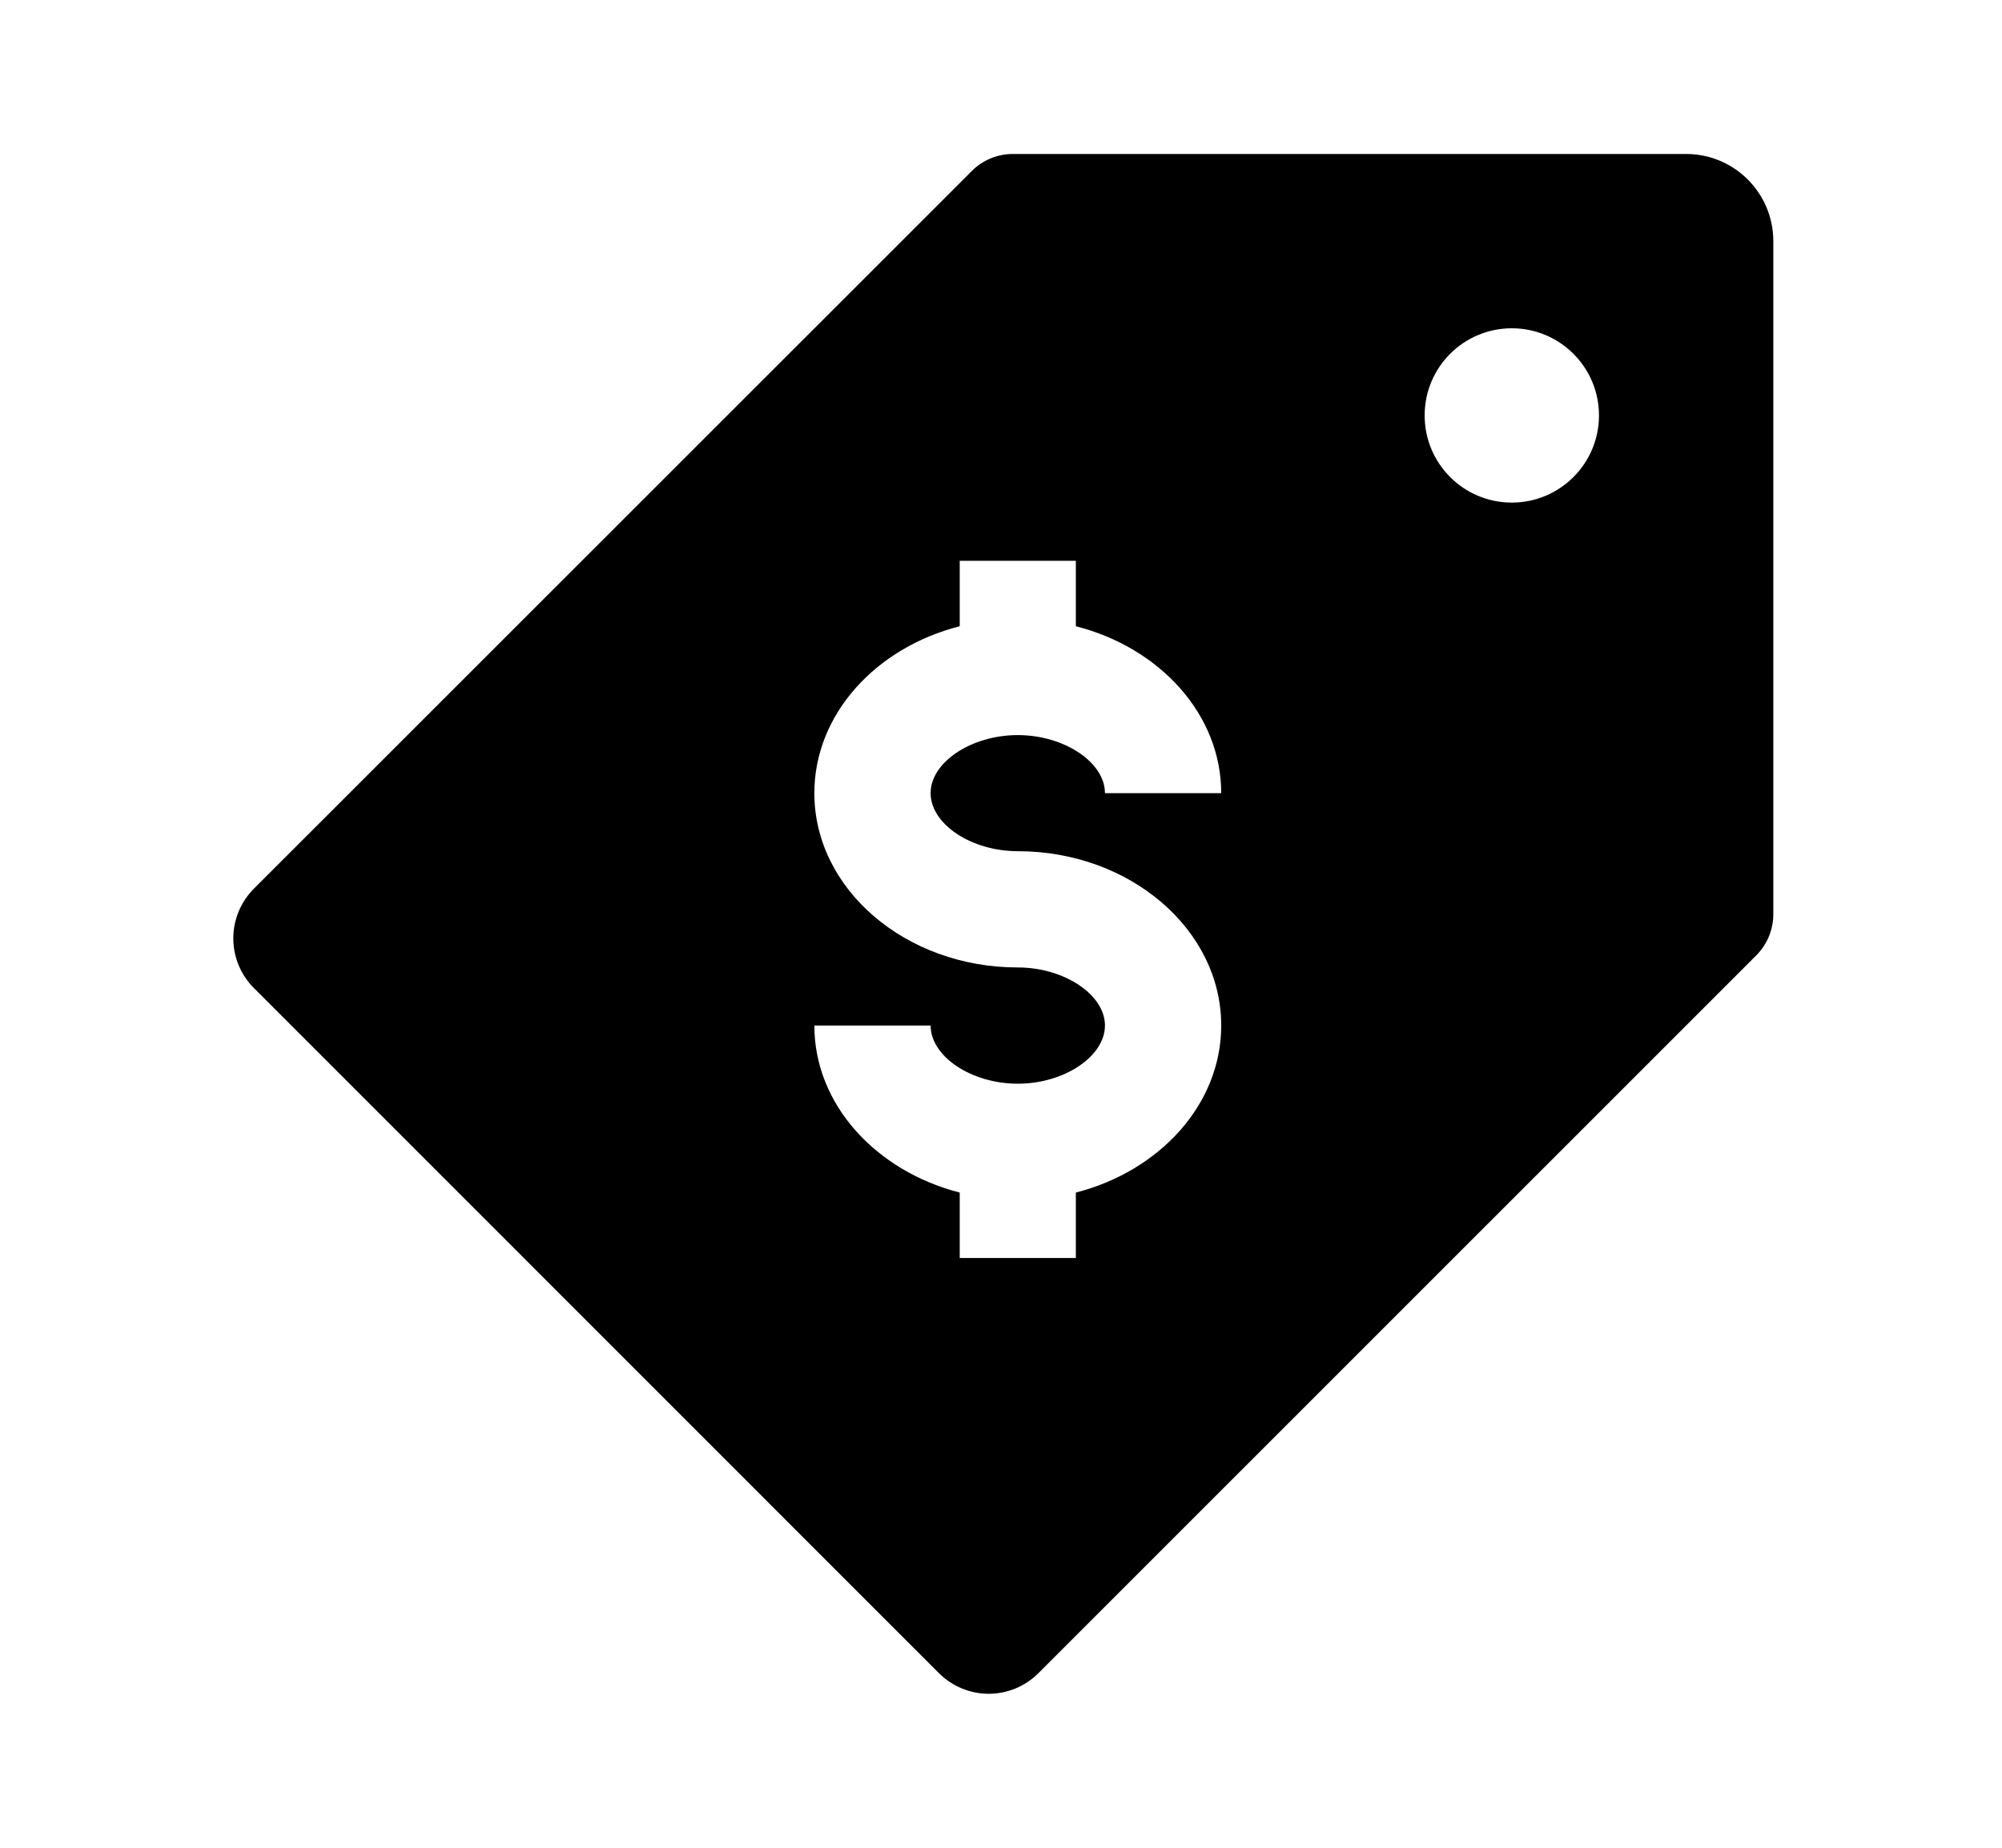
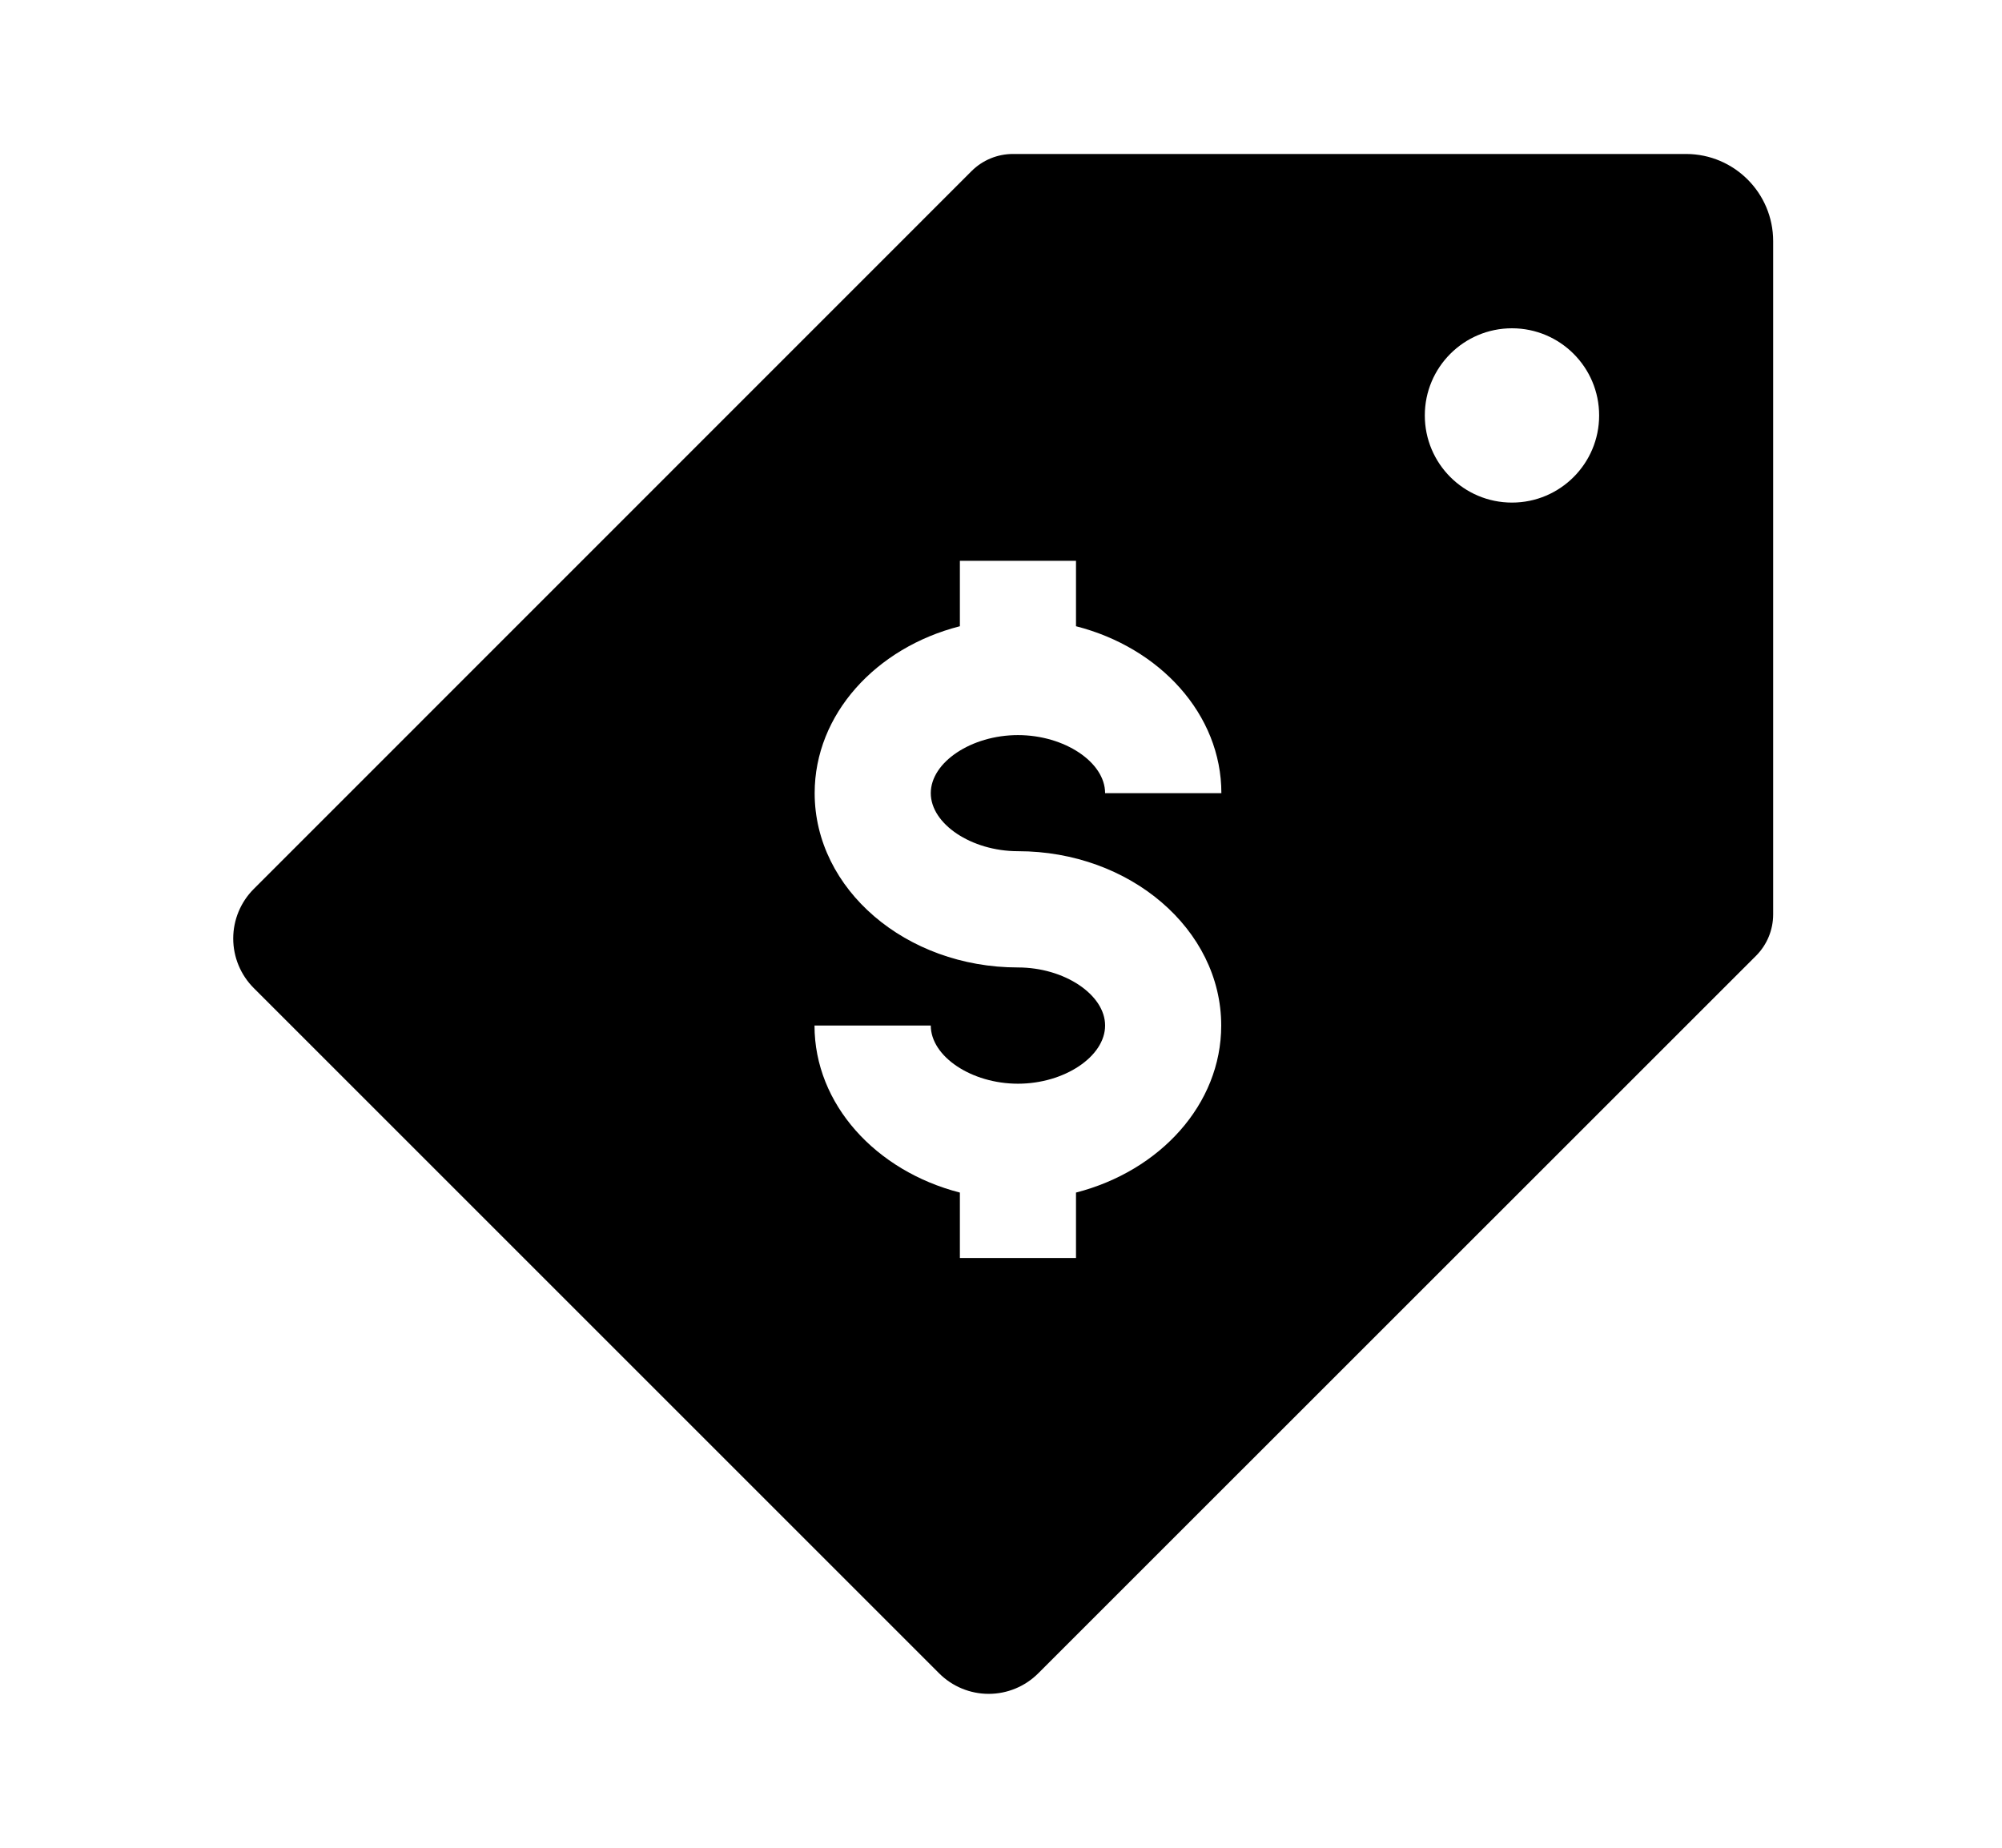
- <svg xmlns="http://www.w3.org/2000/svg" width="13" height="12" viewBox="0 0 13 12" fill="none">
-   <path fill-rule="evenodd" clip-rule="evenodd" d="M10.949 1H6.577C6.477 1 6.38 1.04 6.31 1.111L1.648 5.772C1.563 5.858 1.515 5.973 1.515 6.094C1.515 6.215 1.563 6.331 1.648 6.416L6.098 10.867C6.184 10.952 6.299 11 6.42 11C6.541 11 6.657 10.952 6.742 10.867L11.404 6.205C11.475 6.134 11.515 6.038 11.515 5.938V1.566C11.515 1.253 11.261 1 10.949 1ZM6.609 5.528C7.337 5.528 7.93 6.036 7.93 6.66C7.93 7.172 7.531 7.605 6.986 7.745V8.17H6.232V7.745C5.687 7.605 5.288 7.172 5.288 6.66H6.043C6.043 6.861 6.307 7.038 6.609 7.038C6.91 7.038 7.175 6.861 7.175 6.66C7.175 6.459 6.91 6.283 6.609 6.283C5.881 6.283 5.288 5.775 5.288 5.151C5.288 4.639 5.687 4.206 6.232 4.067V3.642H6.986V4.067C7.531 4.206 7.93 4.639 7.93 5.151H7.175C7.175 4.95 6.91 4.774 6.609 4.774C6.307 4.774 6.043 4.95 6.043 5.151C6.043 5.352 6.307 5.528 6.609 5.528ZM9.251 2.698C9.251 3.011 9.504 3.264 9.817 3.264C10.129 3.264 10.383 3.011 10.383 2.698C10.383 2.385 10.129 2.132 9.817 2.132C9.504 2.132 9.251 2.385 9.251 2.698Z" fill="currentColor" />
+ <svg xmlns="http://www.w3.org/2000/svg" width="13" height="12" fill="none" viewBox="0 0 13 12">
+   <path fill="currentColor" fill-rule="evenodd" d="M10.949 1H6.577a.38.38 0 0 0-.267.11L1.648 5.773a.455.455 0 0 0 0 .644l4.45 4.45a.455.455 0 0 0 .644 0l4.662-4.661a.38.38 0 0 0 .11-.267V1.566A.566.566 0 0 0 10.95 1M6.61 5.528c.728 0 1.32.508 1.32 1.132 0 .512-.398.945-.943 1.085v.425h-.754v-.425c-.545-.14-.944-.573-.944-1.085h.755c0 .201.264.378.566.378s.566-.177.566-.378c0-.2-.264-.377-.566-.377-.728 0-1.32-.508-1.32-1.132 0-.512.398-.945.943-1.084v-.425h.754v.425c.545.139.944.572.944 1.084h-.755c0-.201-.264-.377-.566-.377s-.566.176-.566.377c0 .2.264.377.566.377m2.642-2.83a.566.566 0 1 0 1.132 0 .566.566 0 0 0-1.132 0" clip-rule="evenodd" />
</svg>
